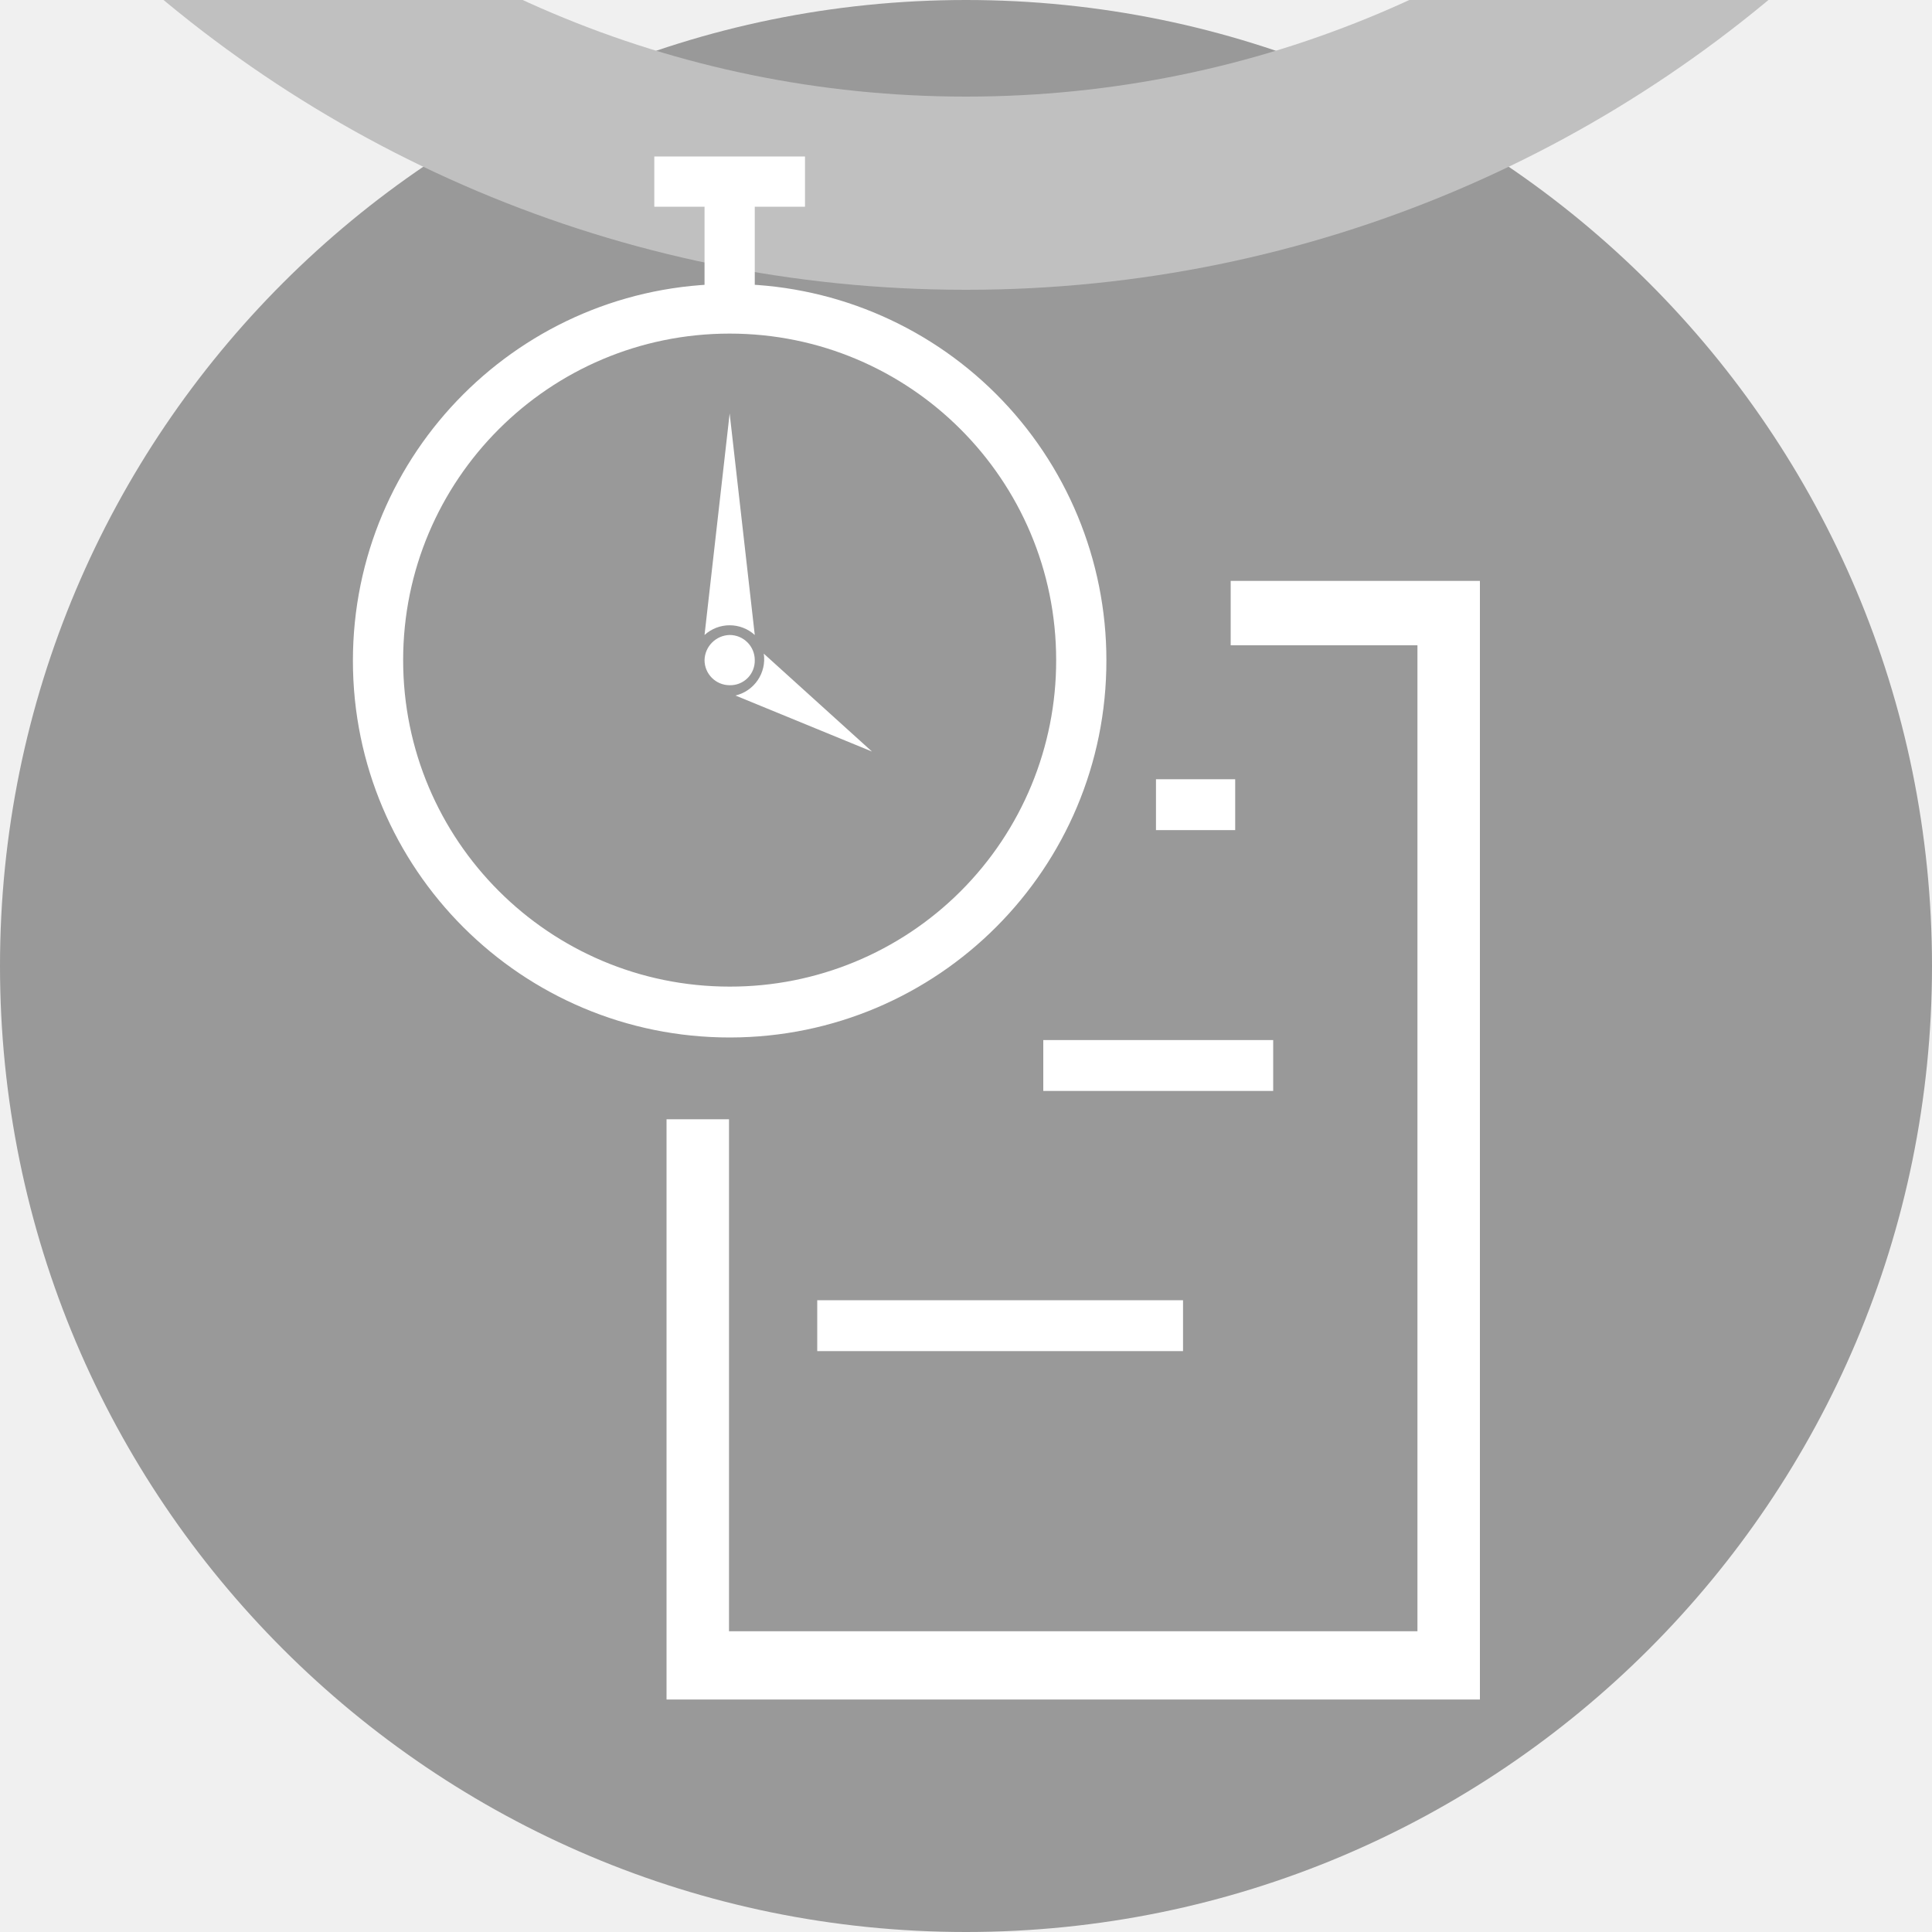
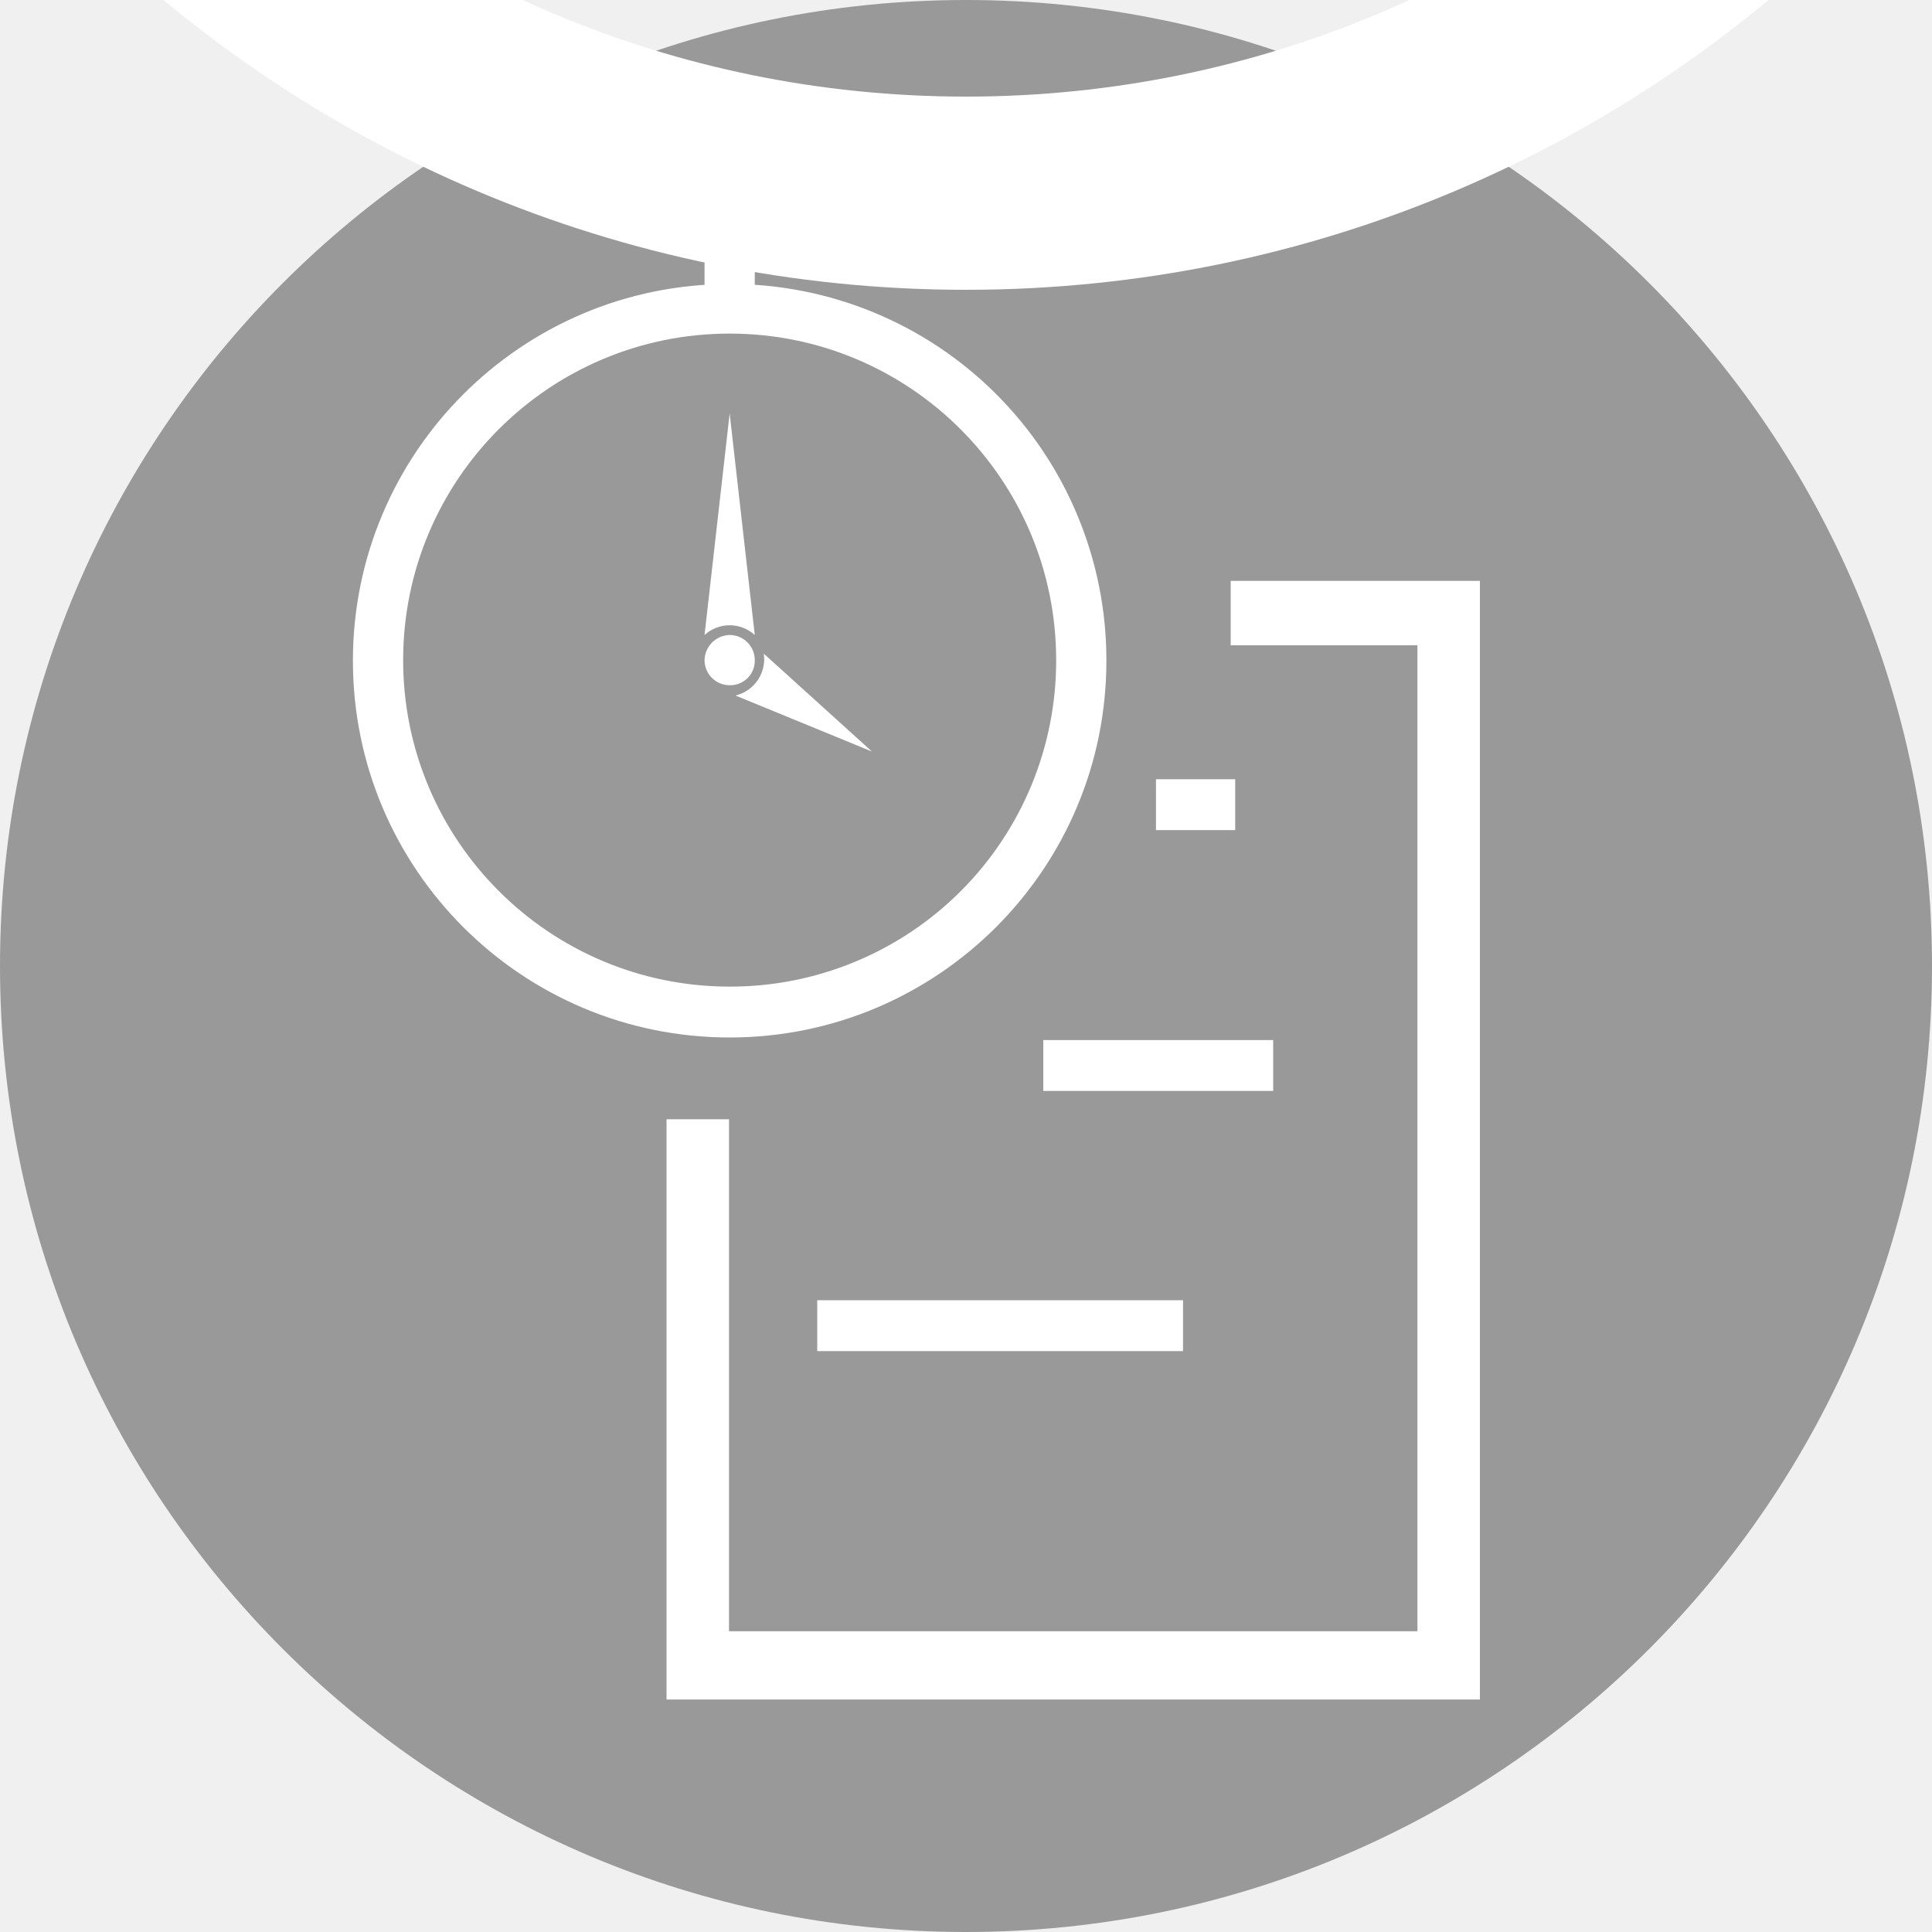
<svg xmlns="http://www.w3.org/2000/svg" viewBox="0 0 30 30">
  <g id="Layer_29" data-name="Layer 29">
    <path class="roadmap-background-circle" d="M30,15A15,15,0,1,1,15,0,15,15,0,0,1,30,15" fill="#999" />
    <g transform-origin="15px 15px" transform="rotate(-90)">
-       <circle class="circle-bg" stroke="#c0c0c0" fill="none" stroke-width="3" cx="15" cy="15" r="18" />
-       <circle class="roadmap-circle-progress" stroke="#4156A1" fill="none" stroke-width="3" stroke-dasharray="113.097" stroke-dashoffset="113.097" cx="15" cy="15" r="18" />
+       <circle class="circle-bg" stroke="#fff" fill="none" stroke-width="3" cx="15" cy="15" r="18" />
+       <circle class="roadmap-circle-progress" stroke="#fff" fill="none" stroke-width="3" stroke-dasharray="113.097" stroke-dashoffset="113.097" cx="15" cy="15" r="18" />
    </g>
    <polygon points="10.35 17.38 10.35 26.39 22.98 26.39 22.98 9.02 19.11 9.02 19.11 10.02 22.01 10.02 22.01 25.33 11.32 25.33 11.32 17.38 10.35 17.38" fill="#fff" />
    <rect x="17.95" y="12.1" width="1.23" height="0.79" fill="#fff" />
    <rect x="16.2" y="16.15" width="3.57" height="0.79" fill="#fff" />
    <rect x="12.69" y="20.19" width="5.68" height="0.79" fill="#fff" />
    <path d="M11.33,4.41a5.85,5.85,0,1,0,5.85,5.84,5.84,5.84,0,0,0-5.85-5.84m0,10.91a5.07,5.07,0,1,1,5.07-5.07,5.06,5.06,0,0,1-5.07,5.07" fill="#fff" />
    <polygon points="12.5 2.43 10.16 2.43 10.16 3.21 10.94 3.21 10.94 5.15 11.72 5.15 11.72 3.21 12.5 3.21 12.5 2.43" fill="#fff" />
    <path d="M10.94,10.25a.4.4,0,0,1,.39-.39.39.39,0,0,1,.39.39.38.38,0,0,1-.39.39.39.39,0,0,1-.39-.39" fill="#fff" />
    <path d="M10.94,9.86a.58.58,0,0,1,.78,0l-.39-3.44Z" fill="#fff" />
    <path d="M11.86,10.15a.58.58,0,0,1-.44.65l2.12.87Z" fill="#fff" />
  </g>
</svg>
